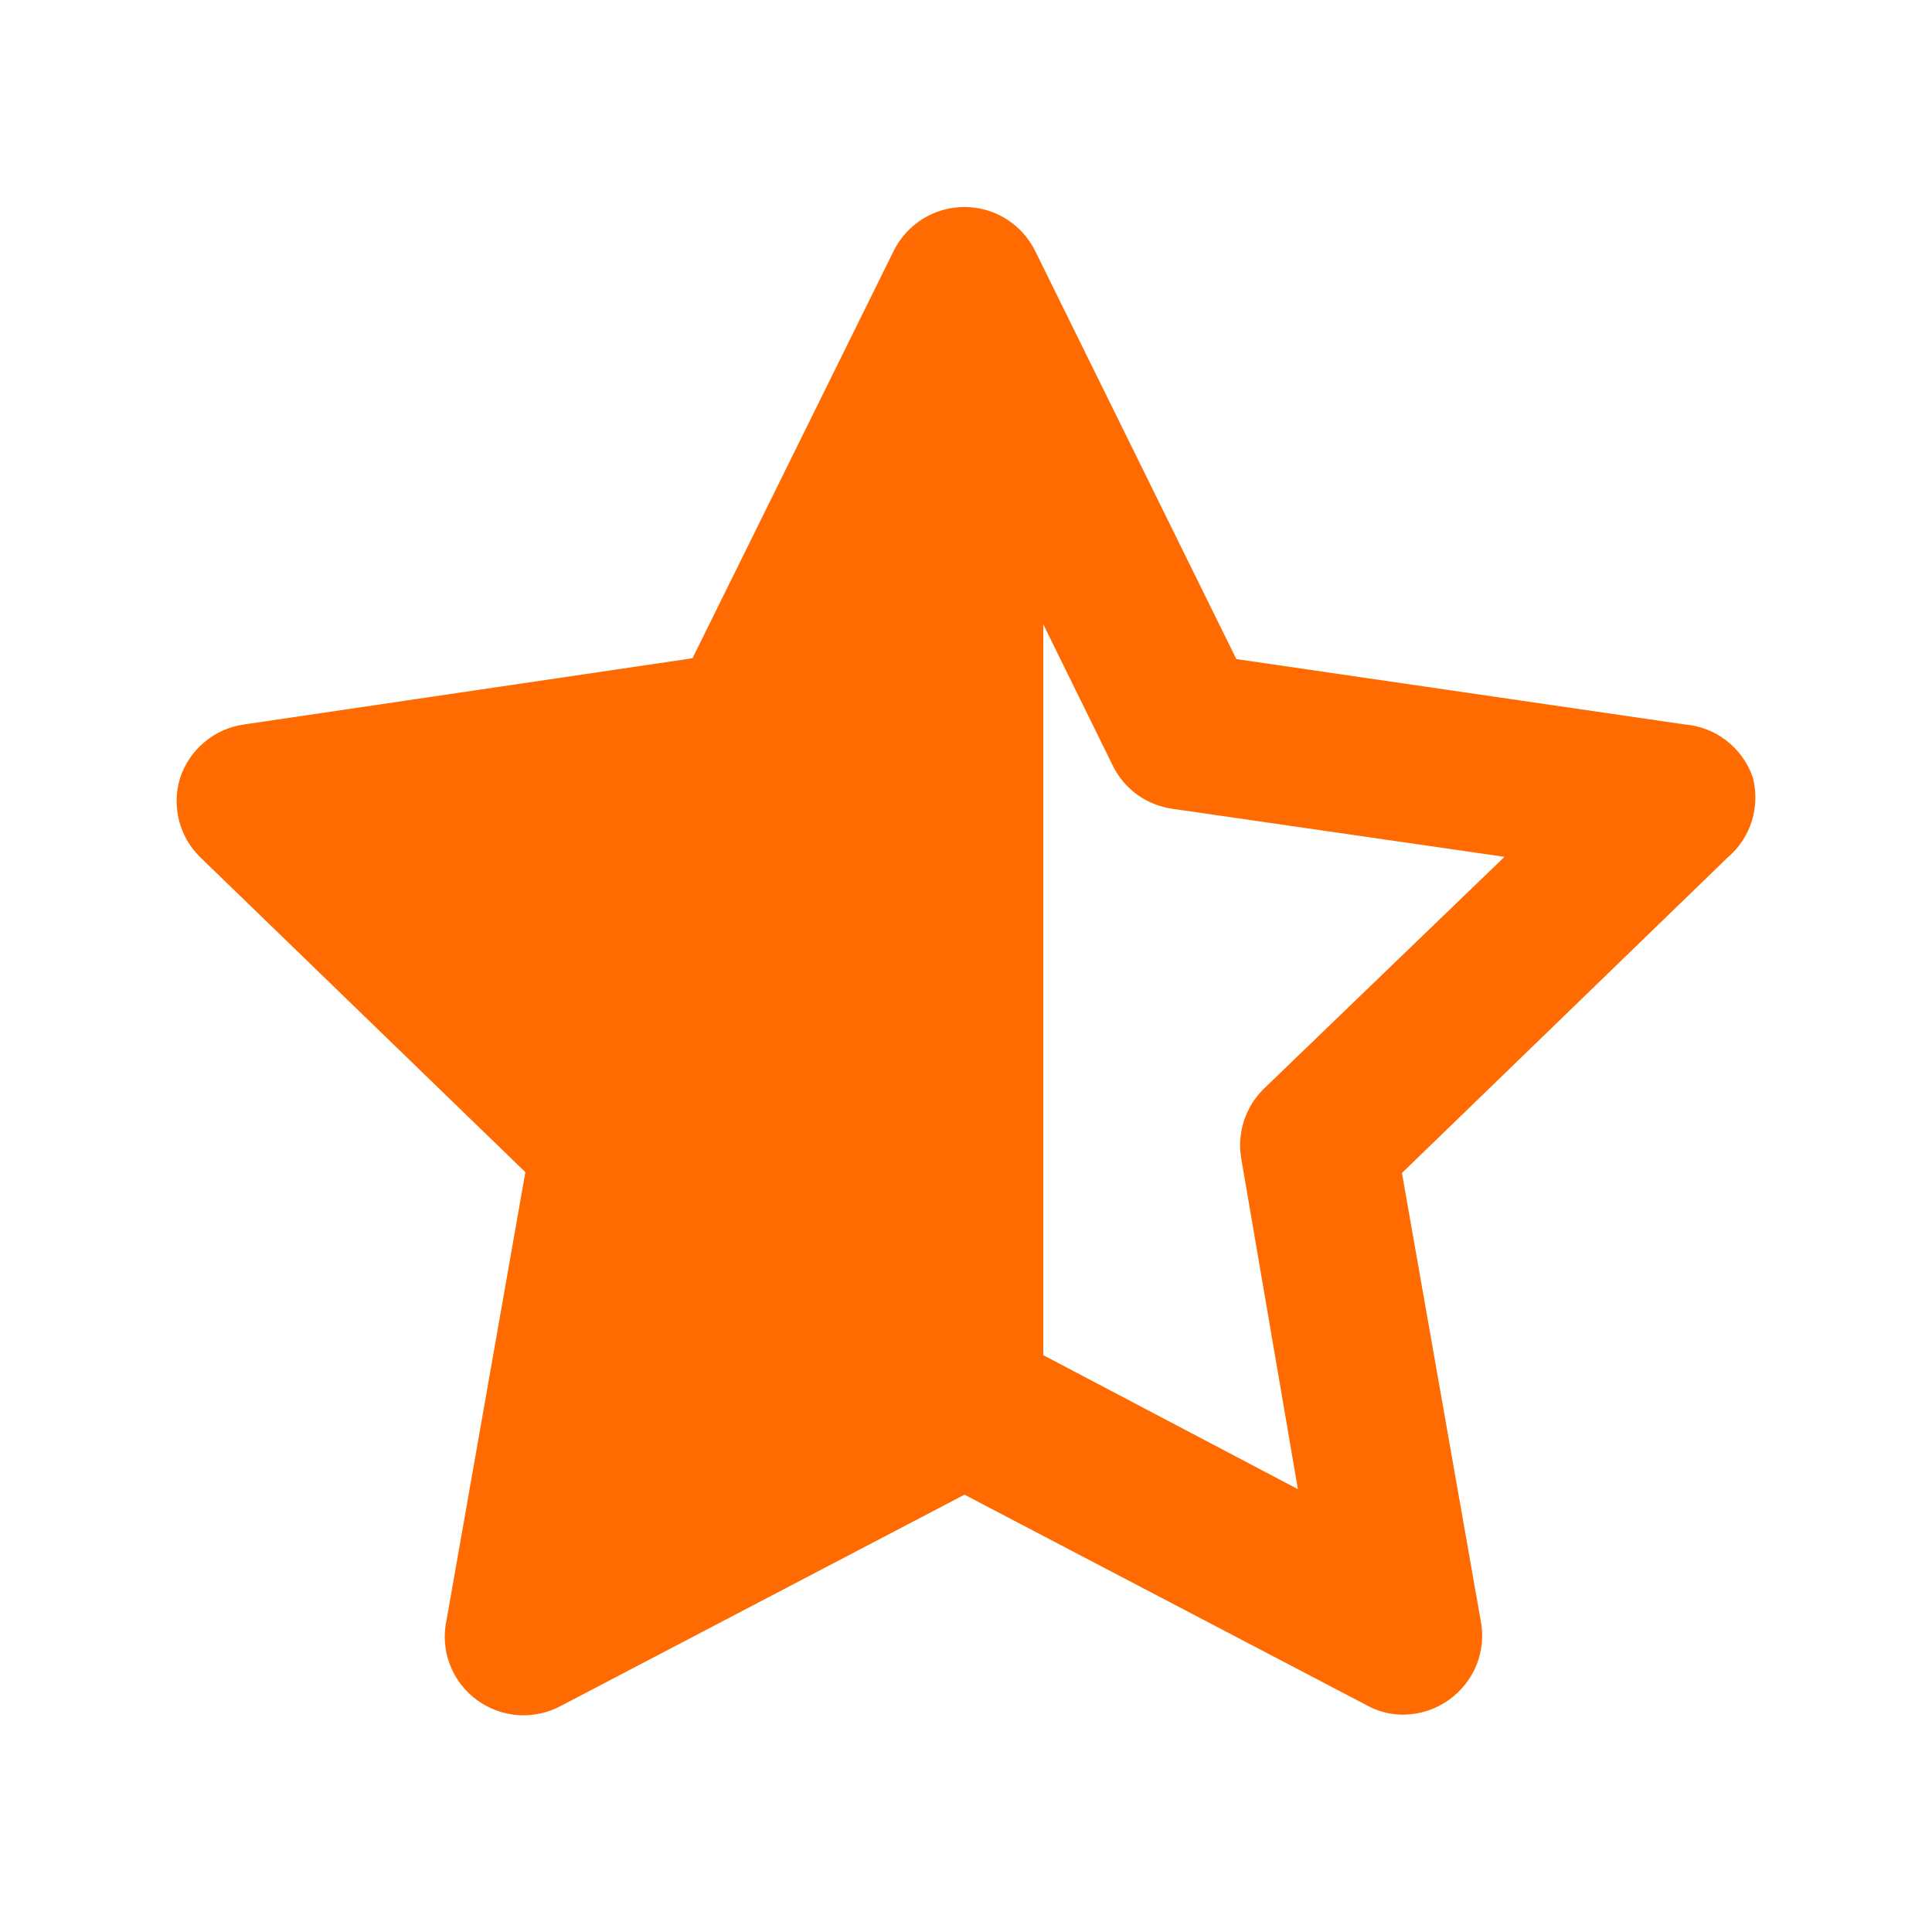
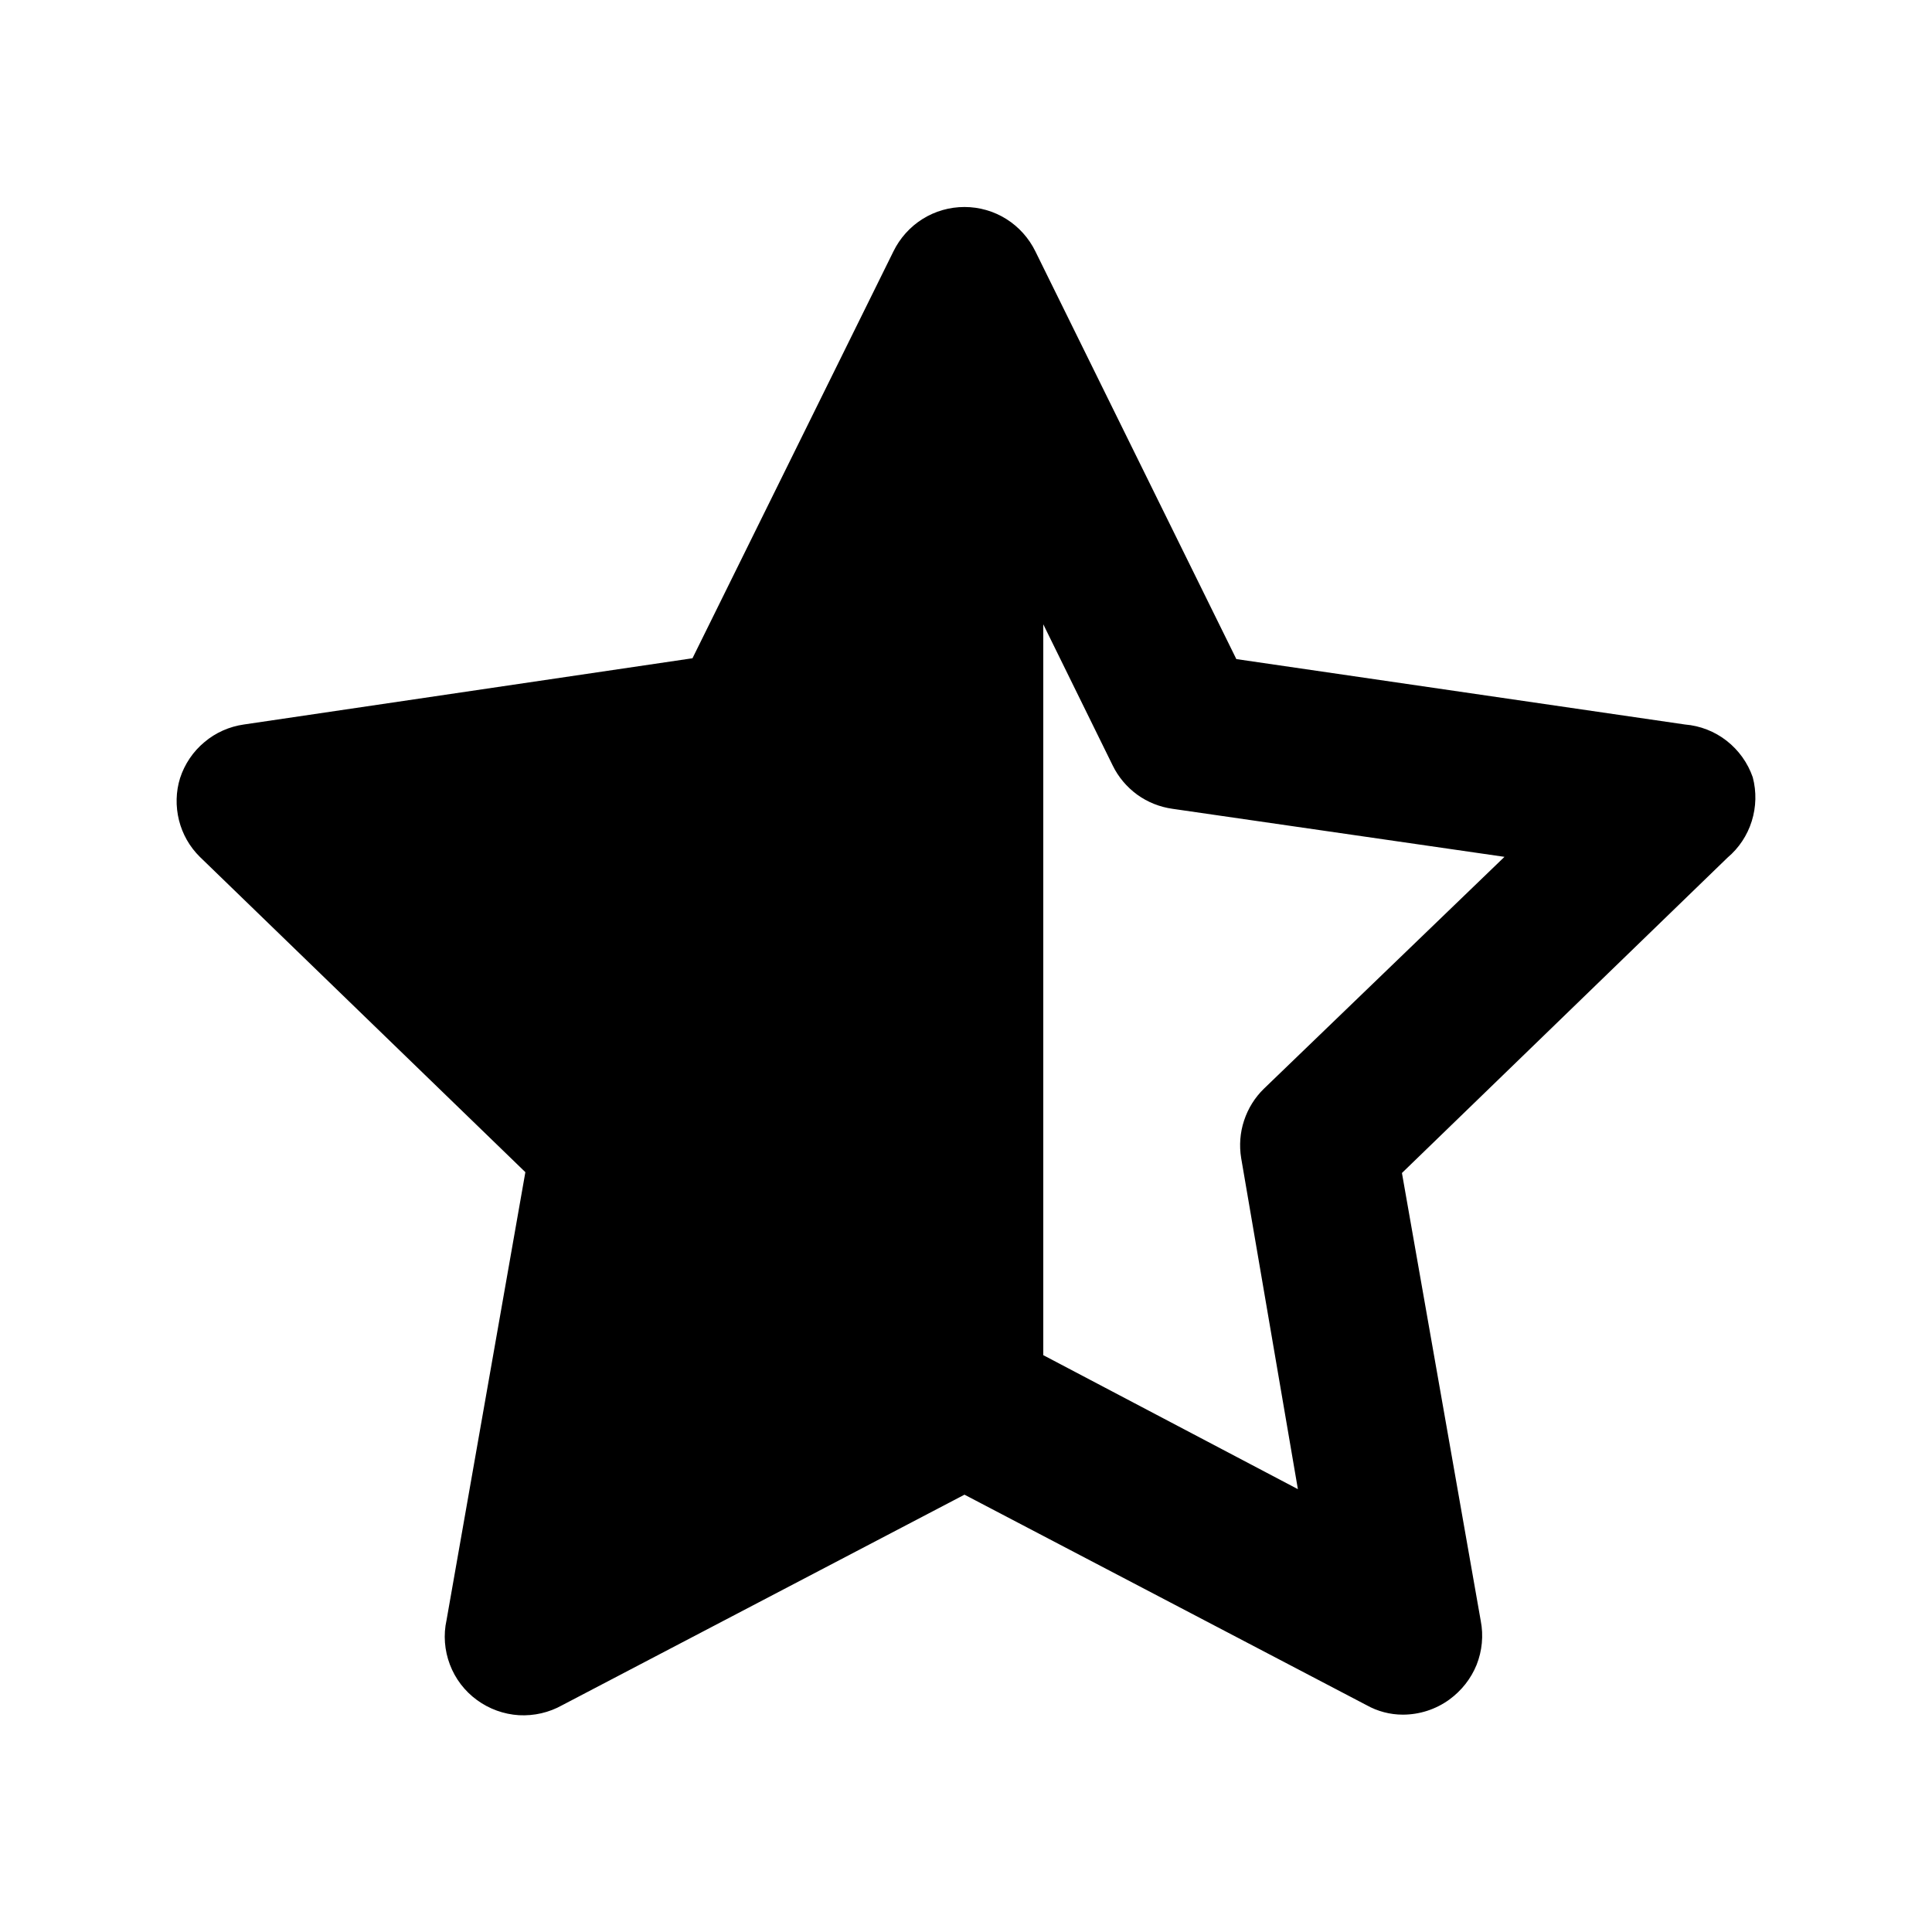
<svg xmlns="http://www.w3.org/2000/svg" width="14" height="14" viewBox="0 0 14 14" fill="none">
-   <path d="M12.701 5.632C12.665 5.528 12.599 5.436 12.512 5.368C12.425 5.3 12.32 5.259 12.21 5.25L8.959 4.776L7.503 1.822C7.456 1.726 7.383 1.644 7.292 1.587C7.201 1.53 7.096 1.5 6.989 1.5C6.881 1.5 6.776 1.53 6.685 1.587C6.594 1.644 6.521 1.726 6.474 1.822L5.018 4.77L1.767 5.25C1.662 5.265 1.562 5.309 1.481 5.378C1.399 5.446 1.338 5.537 1.305 5.638C1.274 5.737 1.272 5.843 1.297 5.944C1.322 6.044 1.374 6.136 1.448 6.209L3.807 8.494L3.236 11.739C3.212 11.847 3.221 11.959 3.26 12.062C3.299 12.165 3.367 12.254 3.456 12.319C3.545 12.384 3.65 12.422 3.76 12.429C3.87 12.435 3.979 12.41 4.075 12.356L6.989 10.831L9.902 12.356C9.982 12.401 10.073 12.425 10.165 12.425C10.286 12.425 10.404 12.387 10.502 12.316C10.59 12.252 10.659 12.165 10.7 12.064C10.74 11.963 10.751 11.852 10.73 11.745L10.159 8.5L12.518 6.215C12.601 6.145 12.662 6.053 12.694 5.95C12.726 5.847 12.729 5.737 12.701 5.632ZM9.159 7.889C9.093 7.953 9.044 8.032 9.015 8.12C8.986 8.207 8.979 8.301 8.994 8.392L9.405 10.791L7.56 9.82V4.524L8.063 5.547C8.104 5.631 8.165 5.703 8.24 5.758C8.316 5.813 8.404 5.848 8.497 5.861L10.902 6.209L9.159 7.889Z" fill="#FF6B00" />
+   <path d="M12.701 5.632C12.665 5.528 12.599 5.436 12.512 5.368C12.425 5.3 12.32 5.259 12.21 5.25L8.959 4.776L7.503 1.822C7.456 1.726 7.383 1.644 7.292 1.587C7.201 1.53 7.096 1.5 6.989 1.5C6.881 1.5 6.776 1.53 6.685 1.587C6.594 1.644 6.521 1.726 6.474 1.822L5.018 4.77L1.767 5.25C1.662 5.265 1.562 5.309 1.481 5.378C1.399 5.446 1.338 5.537 1.305 5.638C1.274 5.737 1.272 5.843 1.297 5.944C1.322 6.044 1.374 6.136 1.448 6.209L3.807 8.494L3.236 11.739C3.212 11.847 3.221 11.959 3.26 12.062C3.299 12.165 3.367 12.254 3.456 12.319C3.545 12.384 3.65 12.422 3.76 12.429C3.87 12.435 3.979 12.41 4.075 12.356L6.989 10.831L9.902 12.356C9.982 12.401 10.073 12.425 10.165 12.425C10.286 12.425 10.404 12.387 10.502 12.316C10.59 12.252 10.659 12.165 10.7 12.064C10.74 11.963 10.751 11.852 10.73 11.745L10.159 8.5L12.518 6.215C12.601 6.145 12.662 6.053 12.694 5.95C12.726 5.847 12.729 5.737 12.701 5.632ZM9.159 7.889C9.093 7.953 9.044 8.032 9.015 8.12C8.986 8.207 8.979 8.301 8.994 8.392L9.405 10.791L7.56 9.82V4.524L8.063 5.547C8.104 5.631 8.165 5.703 8.24 5.758C8.316 5.813 8.404 5.848 8.497 5.861L10.902 6.209L9.159 7.889Z" fill="#000" />
</svg>
